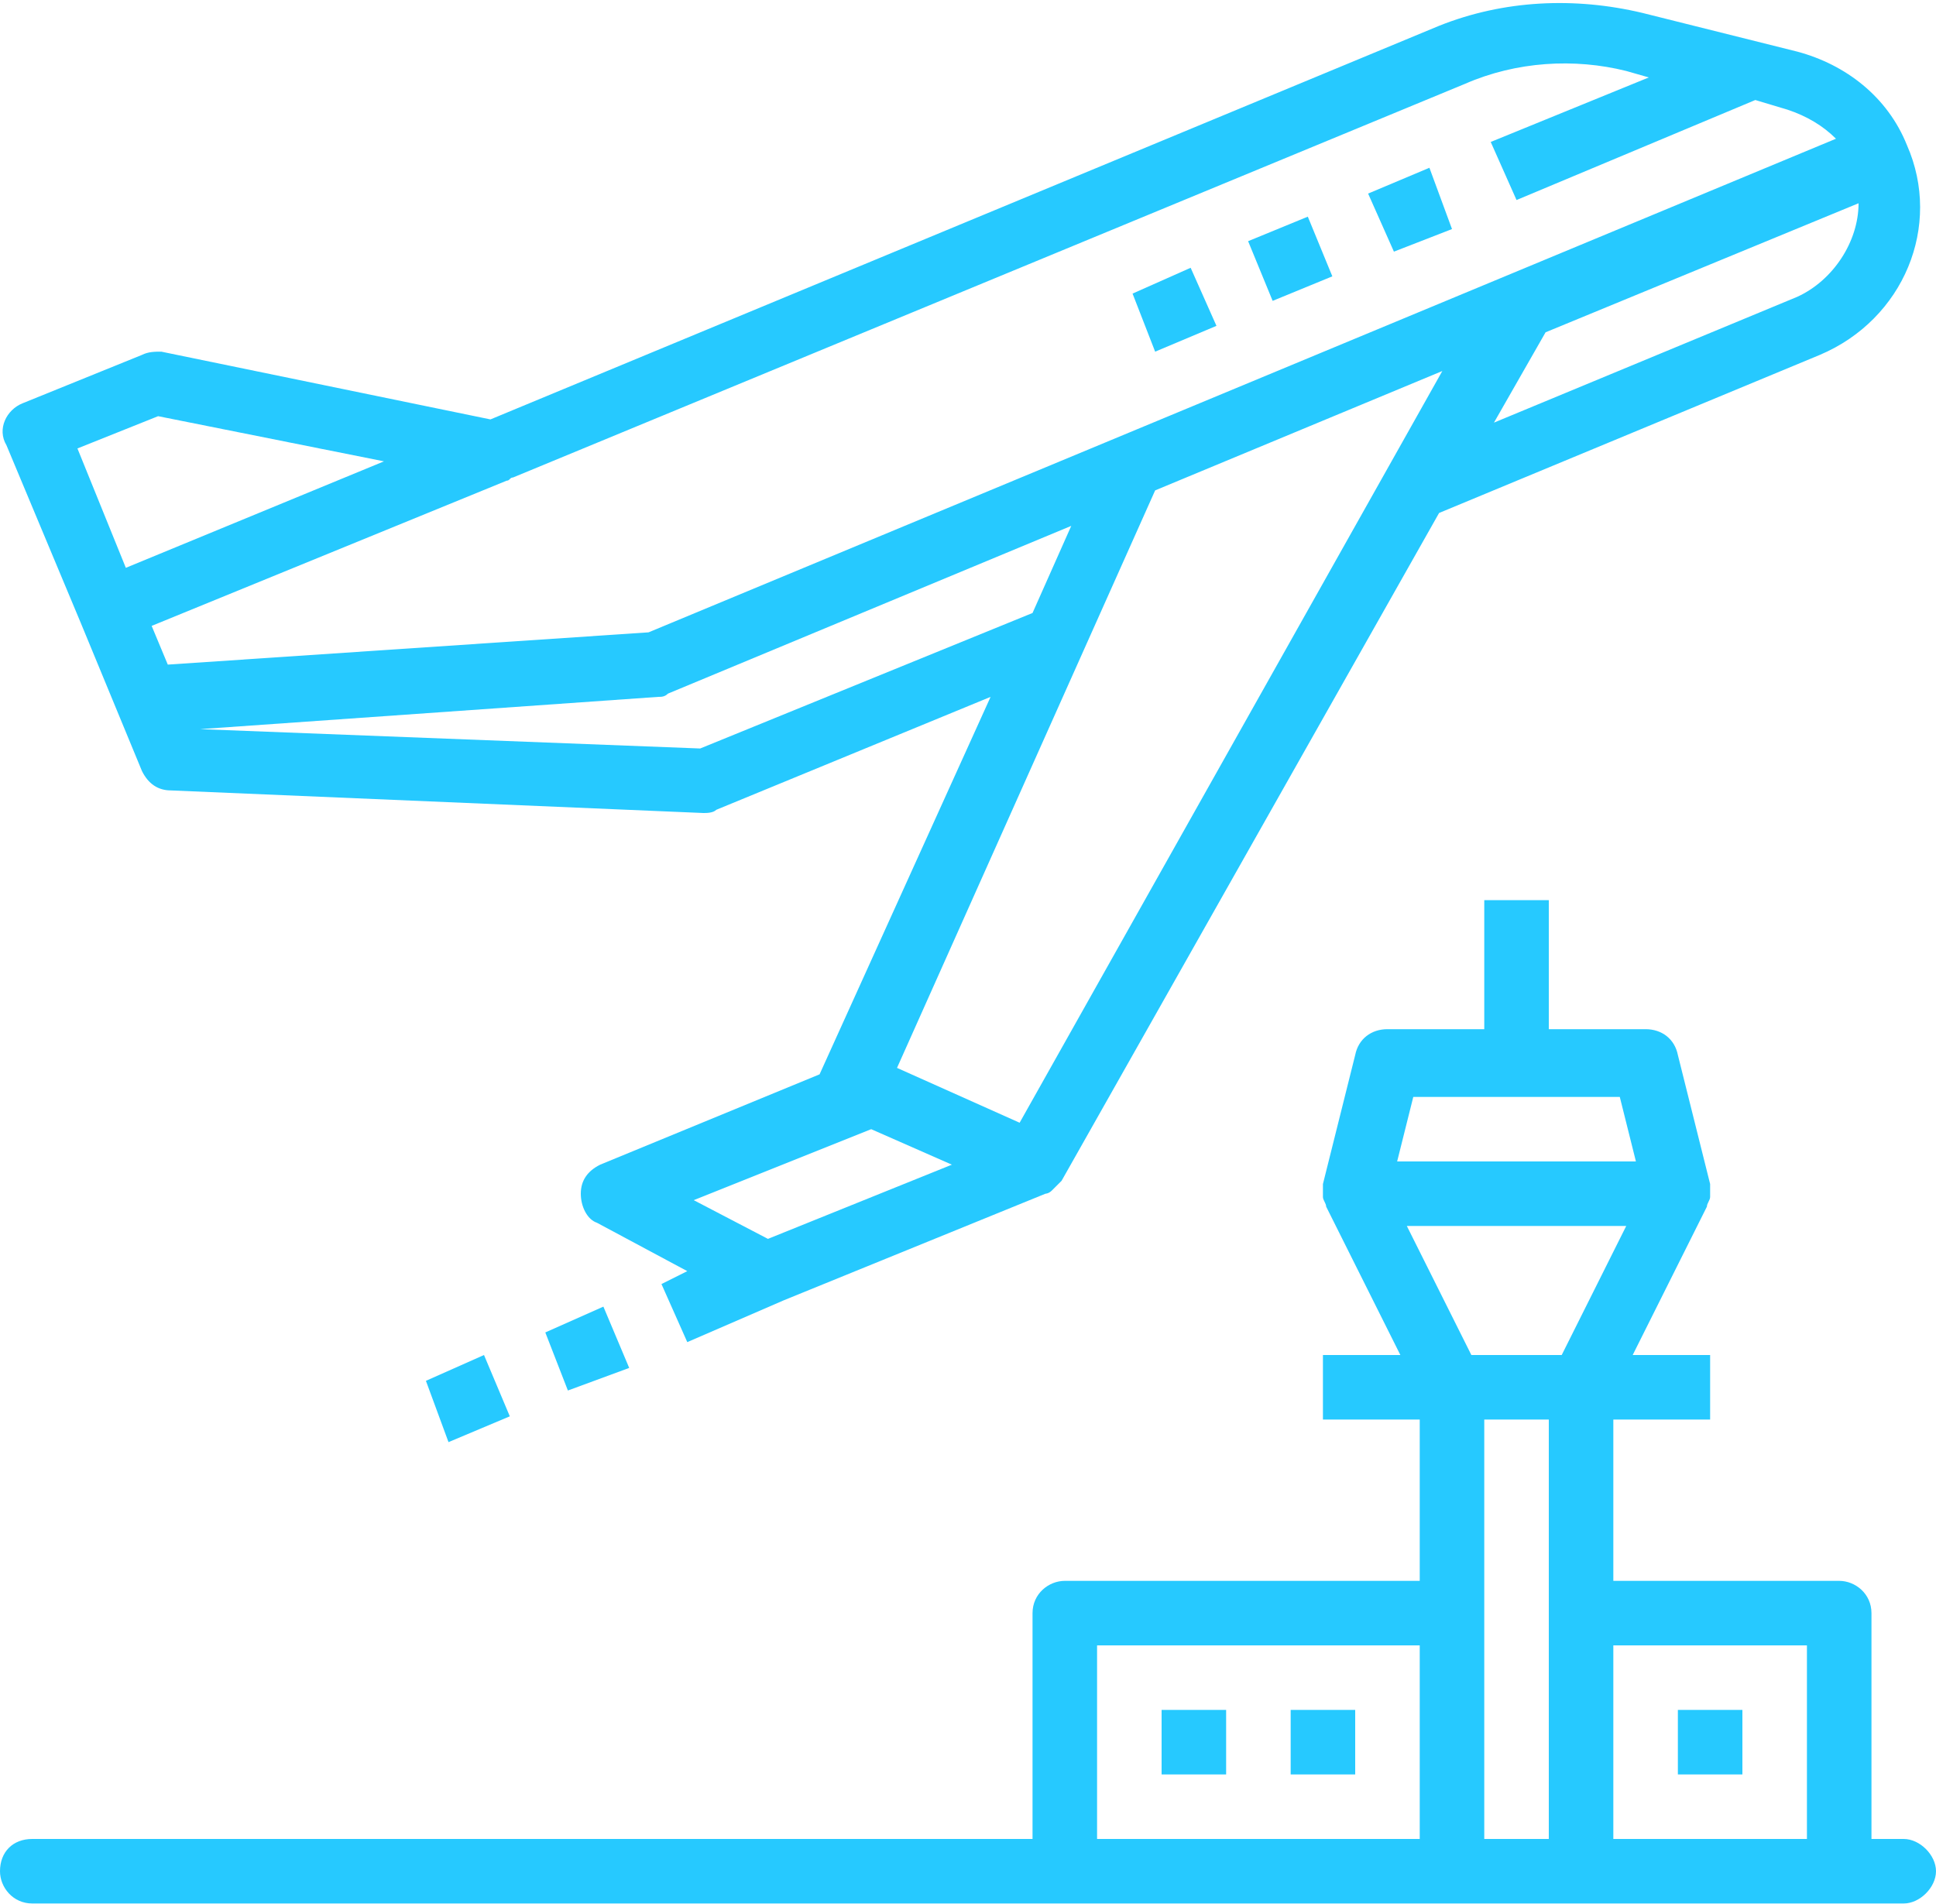
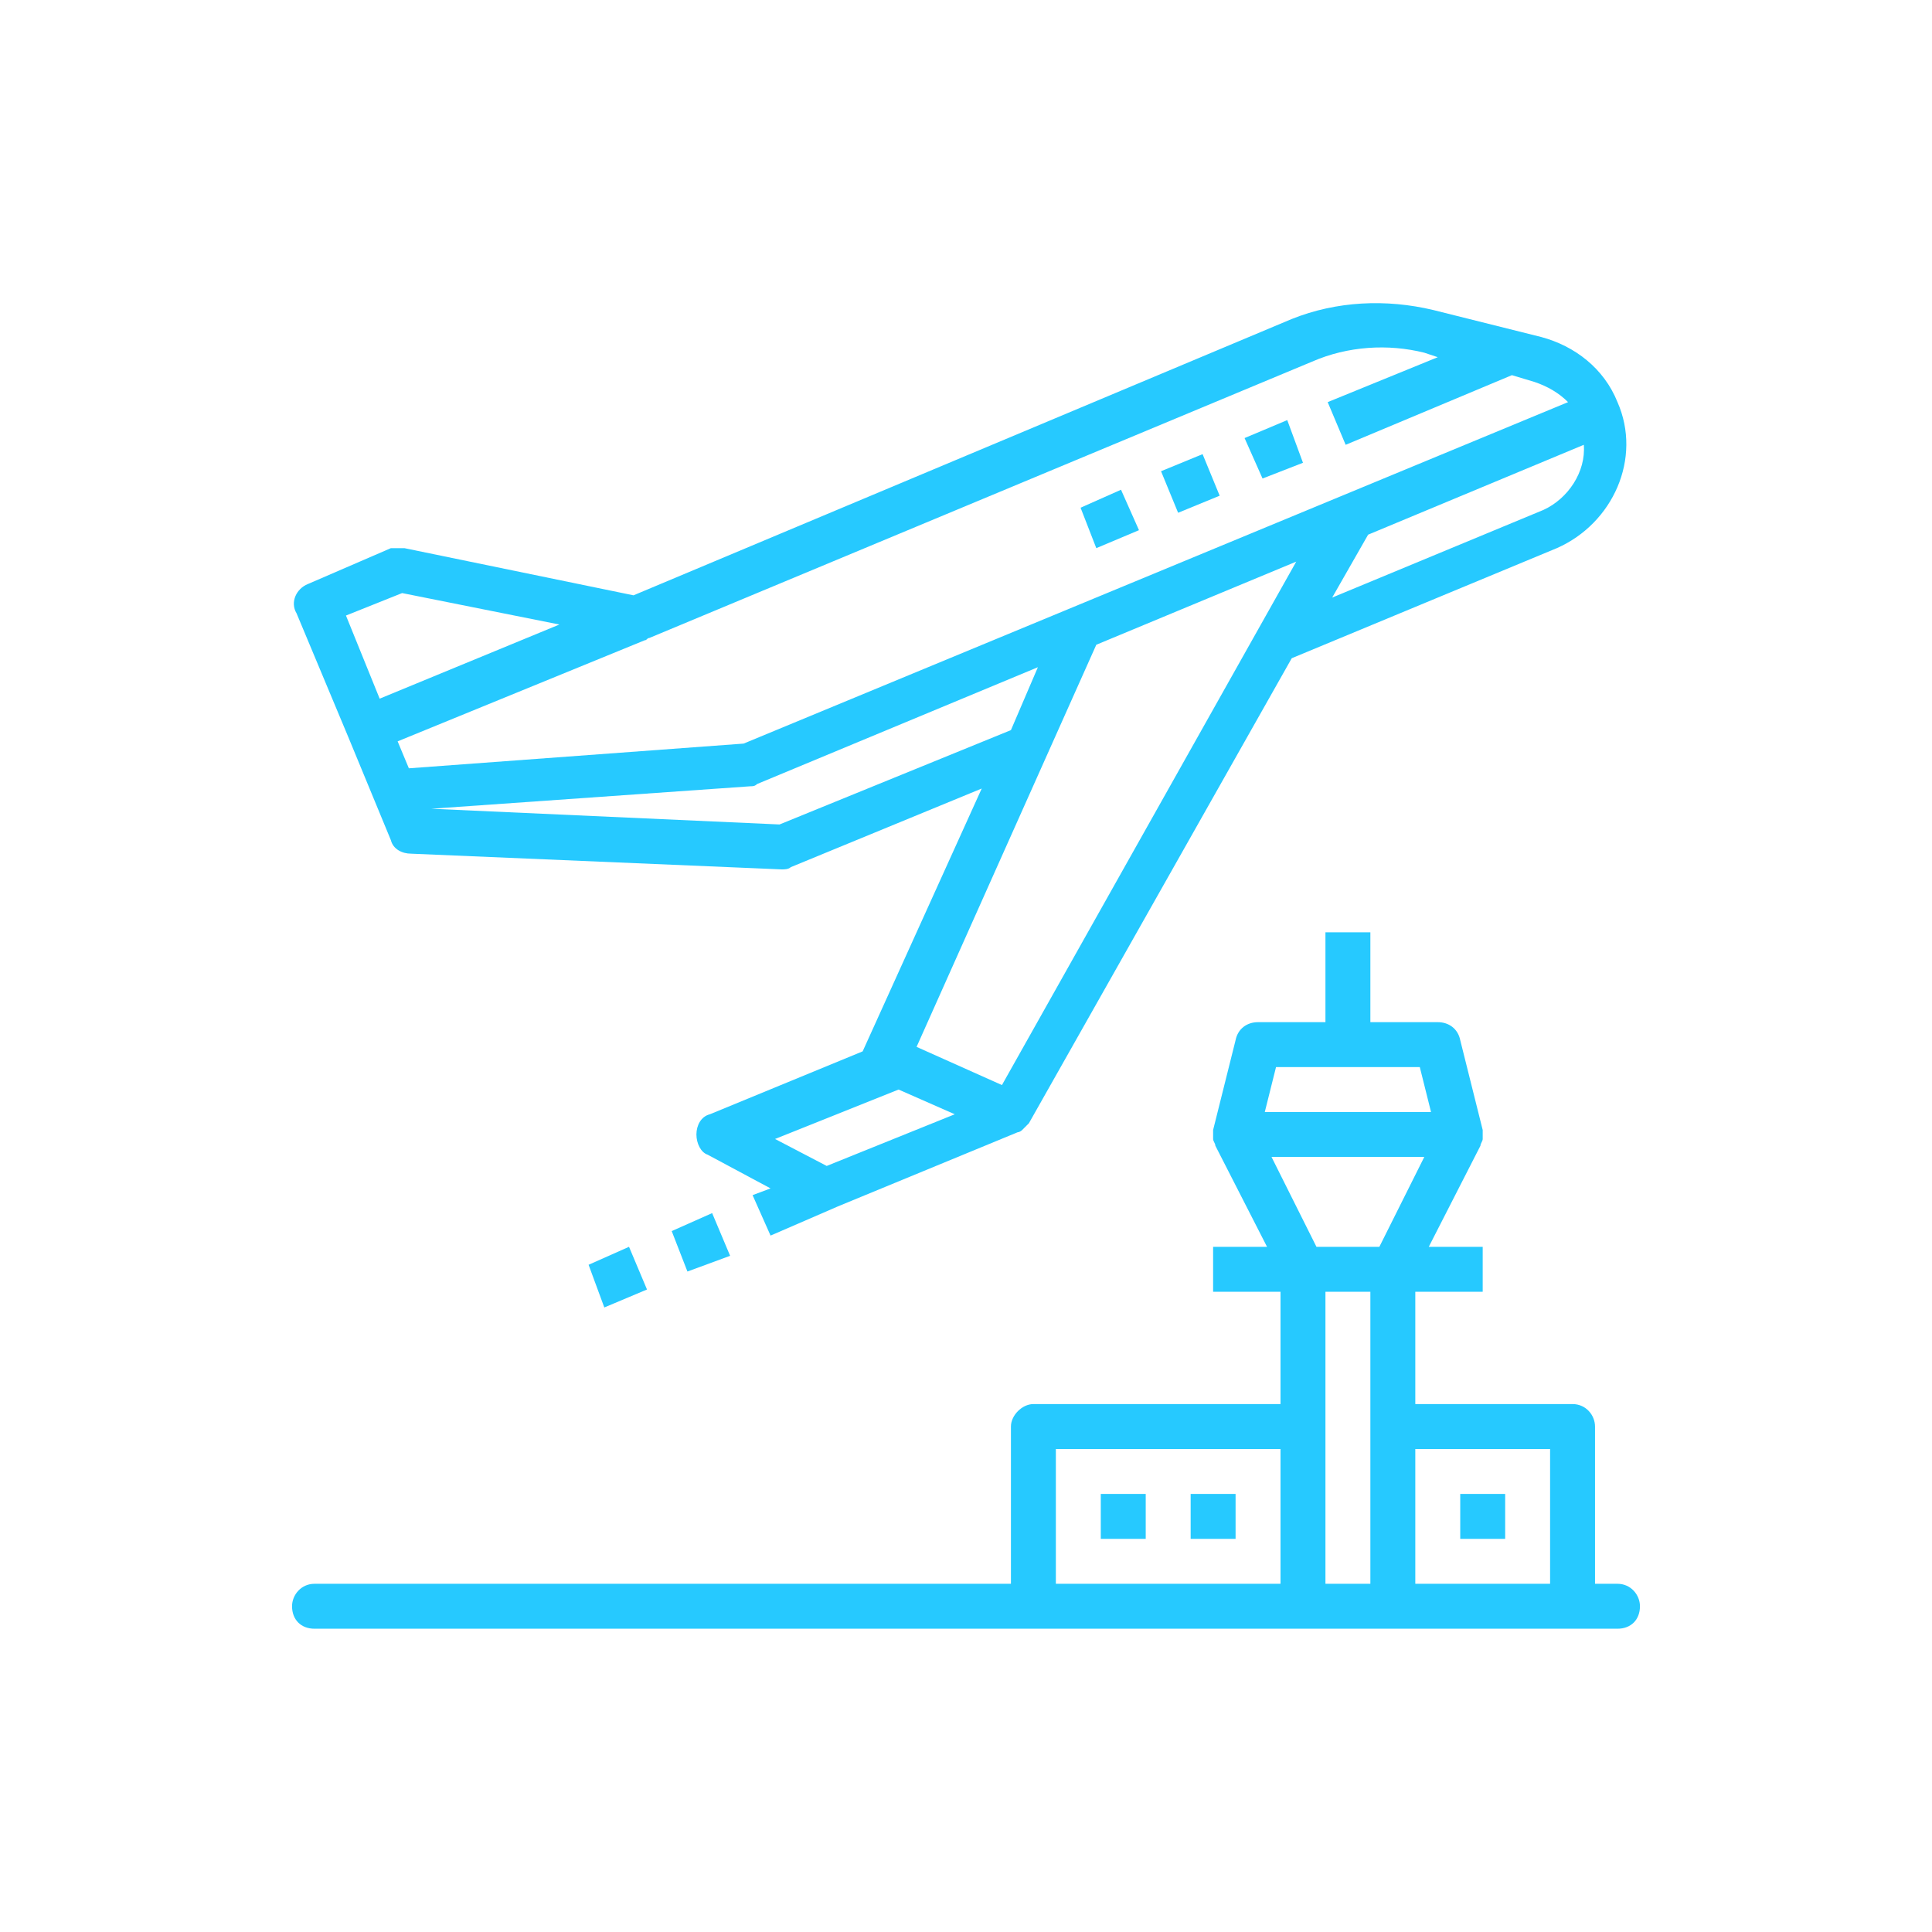
- <svg xmlns="http://www.w3.org/2000/svg" version="1.1" id="圖層_1" x="0px" y="0px" viewBox="0 0 60 59" style="enable-background:new 0 0 60 59;" xml:space="preserve">
+ <svg xmlns="http://www.w3.org/2000/svg" version="1.1" id="圖層_1" x="0px" y="0px" viewBox="0 0 86 86" style="enable-background:new 0 0 86 86;" xml:space="preserve">
  <style type="text/css">
	.st0{fill-rule:evenodd;clip-rule:evenodd;fill:#26C9FF;}
	.st1{fill:#26C9FF;}
</style>
  <g>
-     <path class="st0" d="M4.9,12.9l7,1.4l-8,3.3l-1.5-3.7L4.9,12.9z M45.4,2.6c1.6-0.7,3.4-0.8,5-0.4l0.7,0.2l-4.9,2l0.8,1.8l7.4-3.1   l1,0.3c0.6,0.2,1.1,0.5,1.5,0.9L20.1,19.6L5.2,20.6l-0.5-1.2l11-4.5c0.1,0,0.1-0.1,0.2-0.1L45.4,2.6z M55.7,9.2l-9.4,3.9l1.6-2.8   l9.7-4C57.6,7.5,56.8,8.7,55.7,9.2z M23.8,38.4l-2.3-1.2l5.5-2.2l2.5,1.1L23.8,38.4z M31.6,34.8l-3.8-1.7l8-17.9l8.9-3.7L31.6,34.8   z M21.7,23.2L6.2,22.6l14.2-1c0.1,0,0.2,0,0.3-0.1l12.5-5.2L32,19L21.7,23.2z M2.5,19.3l1.9,4.6c0.2,0.4,0.5,0.6,0.9,0.6l16.5,0.7   h0c0.1,0,0.3,0,0.4-0.1l8.5-3.5l-5.3,11.7l-6.8,2.8c-0.4,0.2-0.6,0.5-0.6,0.9c0,0.4,0.2,0.8,0.5,0.9l2.8,1.5l-0.8,0.4l0.8,1.8   l3-1.3l0,0l8.1-3.3c0,0,0,0,0,0c0,0,0.1,0,0.2-0.1l0.1-0.1l0.1-0.1c0,0,0.1-0.1,0.1-0.1c0,0,0,0,0,0l11.7-20.7L56.4,11   c2.6-1.1,3.8-4,2.7-6.5c-0.6-1.5-1.9-2.5-3.4-2.9l-4.8-1.2c-2.1-0.5-4.3-0.4-6.3,0.4L15.2,13L5,10.9c-0.2,0-0.4,0-0.6,0.1l-3.7,1.5   c-0.5,0.2-0.8,0.8-0.5,1.3L2.5,19.3z" />
-     <polygon class="st1" points="42.4,6 44.3,5.2 45,7.1 43.2,7.8  " />
-     <rect x="39" y="7" transform="matrix(0.925 -0.38 0.38 0.925 -5.375957e-02 15.8205)" class="st1" width="2" height="2" />
-     <polygon class="st1" points="16.9,41.3 18.7,40.5 19.5,42.4 17.6,43.1  " />
-     <polygon class="st1" points="13.2,42.8 15,42 15.8,43.9 13.9,44.7  " />
-     <polygon class="st1" points="35.1,9.1 36.9,8.3 37.7,10.1 35.8,10.9  " />
-     <path class="st0" d="M34,51h10v6H34V51z M48,44v13h-2V44H48z M50.2,34l0.5,2h-7.4l0.5-2H50.2z M45.6,42l-2-4h6.8l-2,4H45.6z M56,51   v6h-6v-6H56z M59,57h-1v-7c0-0.6-0.5-1-1-1h-7v-5h3v-2h-2.4l2.3-4.6c0-0.1,0.1-0.2,0.1-0.3v-0.1c0-0.1,0-0.2,0-0.3v0l-1-4   c-0.1-0.5-0.5-0.8-1-0.8h-3v-4h-2v4h-3c-0.5,0-0.9,0.3-1,0.8l-1,4v0c0,0.1,0,0.2,0,0.3v0.1c0,0.1,0.1,0.2,0.1,0.3l2.3,4.6H41v2h3v5   H33c-0.5,0-1,0.4-1,1v7H1c-0.6,0-1,0.4-1,1c0,0.5,0.4,1,1,1h58c0.5,0,1-0.5,1-1C60,57.5,59.5,57,59,57z" />
-     <rect x="36" y="53" class="st1" width="2" height="2" />
-     <rect x="40" y="53" class="st1" width="2" height="2" />
-     <rect x="52" y="53" class="st1" width="2" height="2" />
+     <path class="st0" d="M17.9,26.4l7,1.4l-8,3.3l-1.5-3.7L17.9,26.4z M58.4,16.1c1.6-0.7,3.4-0.8,5-0.4l0.6,0.2l-4.9,2l0.8,1.9   l7.4-3.1l1,0.3c0.6,0.2,1.1,0.5,1.5,0.9L33.1,33.1l-14.9,1.1L17.7,33l11-4.5c0.1,0,0.1-0.1,0.2-0.1L58.4,16.1z M68.7,22.7l-9.4,3.9   l1.6-2.8l9.6-4C70.6,21,69.8,22.2,68.7,22.7z M36.8,51.9l-2.3-1.2l5.5-2.2l2.5,1.1L36.8,51.9z M44.6,48.3l-3.8-1.7l8-17.9l8.9-3.7   L44.6,48.3z M34.7,36.7l-15.5-0.7l14.2-1c0.1,0,0.2,0,0.3-0.1l12.5-5.2L45,32.5L34.7,36.7z M15.5,32.8l1.9,4.6   c0.1,0.4,0.5,0.6,0.9,0.6l16.5,0.7h0c0.1,0,0.3,0,0.4-0.1l8.5-3.5l-5.3,11.7l-6.8,2.8c-0.4,0.1-0.6,0.5-0.6,0.9   c0,0.4,0.2,0.8,0.5,0.9l2.8,1.5l-0.8,0.3l0.8,1.8l3-1.3l0,0l8-3.3c0,0,0,0,0,0c0,0,0.1,0,0.2-0.1l0.1-0.1l0.1-0.1   c0,0,0.1-0.1,0.1-0.1c0,0,0,0,0,0l11.7-20.7l11.8-4.9c2.5-1.1,3.8-4,2.7-6.5c-0.6-1.5-1.9-2.5-3.4-2.9l-4.8-1.2   c-2.1-0.5-4.3-0.4-6.3,0.4L28.2,26.5L18,24.4c-0.2,0-0.4,0-0.6,0L13.7,26c-0.5,0.2-0.8,0.8-0.5,1.3L15.5,32.8z" />
+     <polygon class="st1" points="55.4,19.5 57.3,18.7 58,20.6 56.2,21.3  " />
+     <rect x="52" y="20.5" transform="matrix(0.925 -0.38 0.38 0.925 -4.2083 21.773)" class="st1" width="2" height="2" />
+     <polygon class="st1" points="29.9,54.8 31.7,54 32.5,55.9 30.6,56.6  " />
+     <polygon class="st1" points="26.2,56.3 28,55.5 28.8,57.4 26.9,58.2  " />
+     <polygon class="st1" points="48.1,22.6 49.9,21.8 50.7,23.6 48.8,24.4  " />
+     <path class="st0" d="M47,64.5h10v6H47V64.5z M61,57.5v13h-2v-13H61z M63.2,47.5l0.5,2h-7.4l0.5-2H63.2z M58.6,55.5l-2-4h6.8l-2,4   H58.6z M69,64.5v6h-6v-6H69z M72,70.5h-1v-7c0-0.5-0.4-1-1-1h-7v-5h3v-2h-2.4l2.3-4.5c0-0.1,0.1-0.2,0.1-0.3v-0.1   c0-0.1,0-0.2,0-0.3v0l-1-4c-0.1-0.5-0.5-0.8-1-0.8h-3v-4h-2v4h-3c-0.5,0-0.9,0.3-1,0.8l-1,4v0c0,0.1,0,0.2,0,0.3v0.1   c0,0.1,0.1,0.2,0.1,0.3l2.3,4.5H54v2h3v5H46c-0.5,0-1,0.5-1,1v7H14c-0.6,0-1,0.5-1,1c0,0.6,0.4,1,1,1h58c0.6,0,1-0.4,1-1   C73,71,72.6,70.5,72,70.5z" />
+     <rect x="49" y="66.5" class="st1" width="2" height="2" />
+     <rect x="53" y="66.5" class="st1" width="2" height="2" />
+     <rect x="65" y="66.5" class="st1" width="2" height="2" />
  </g>
</svg>
